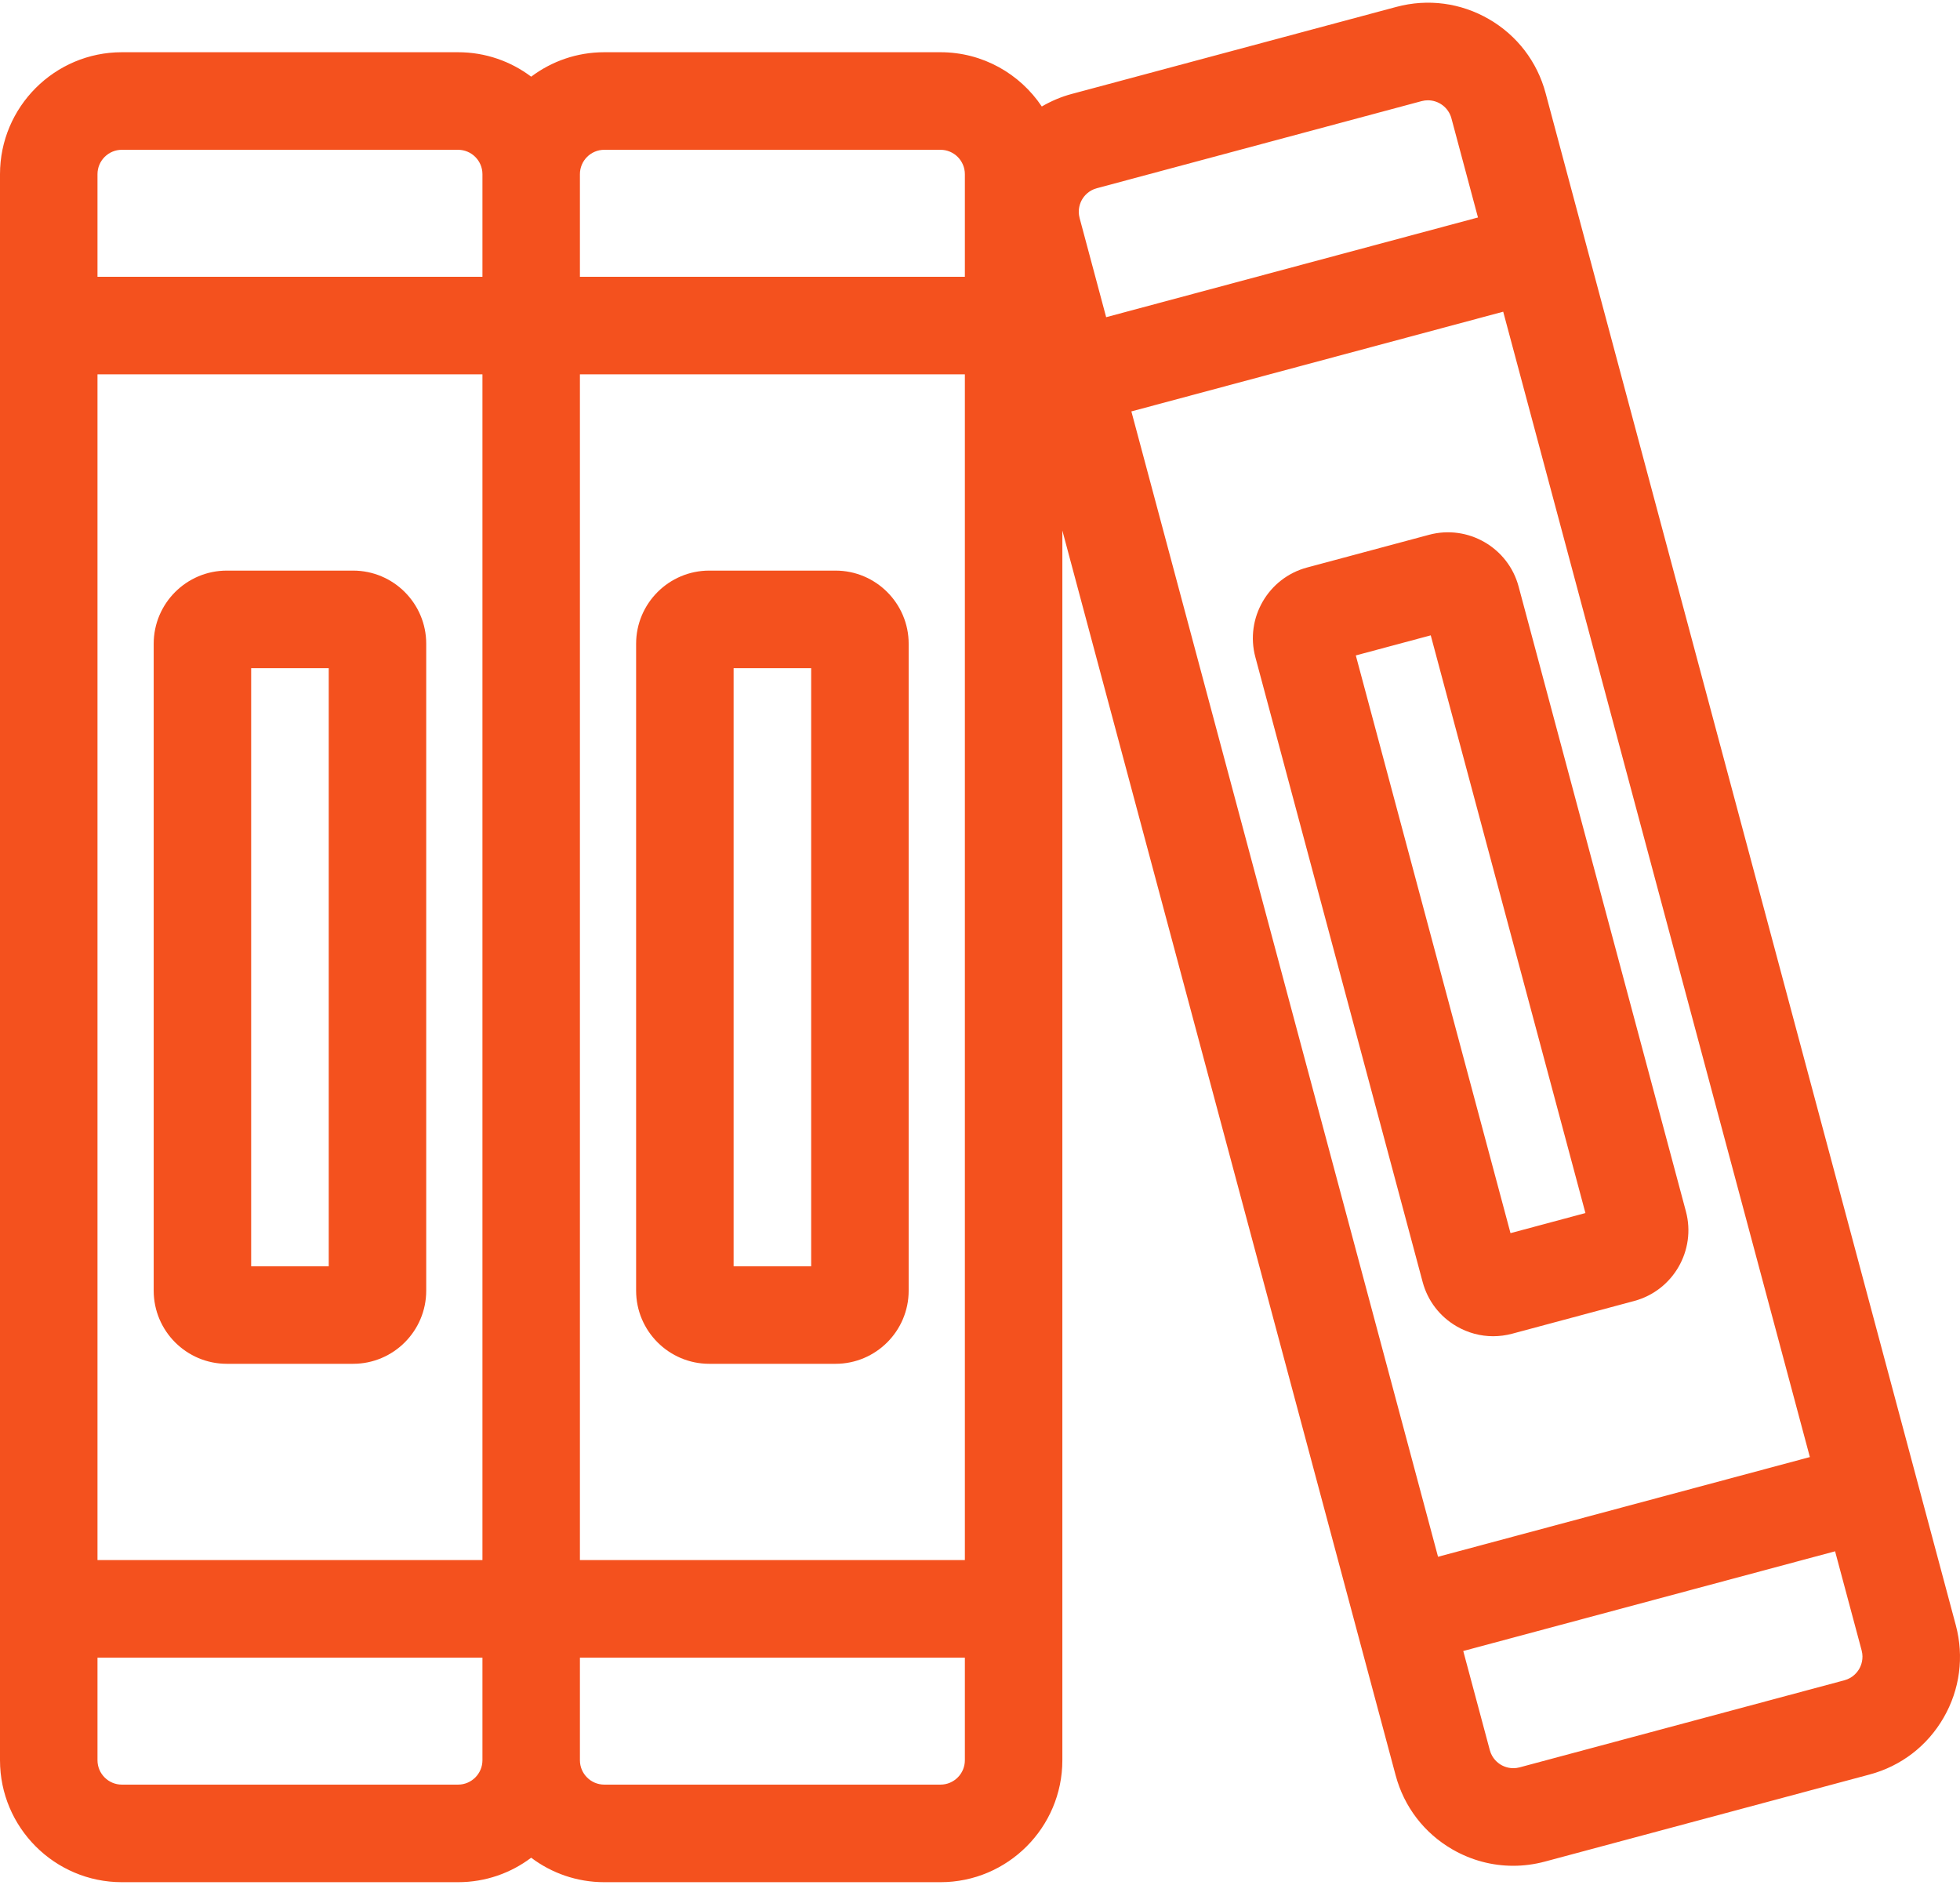
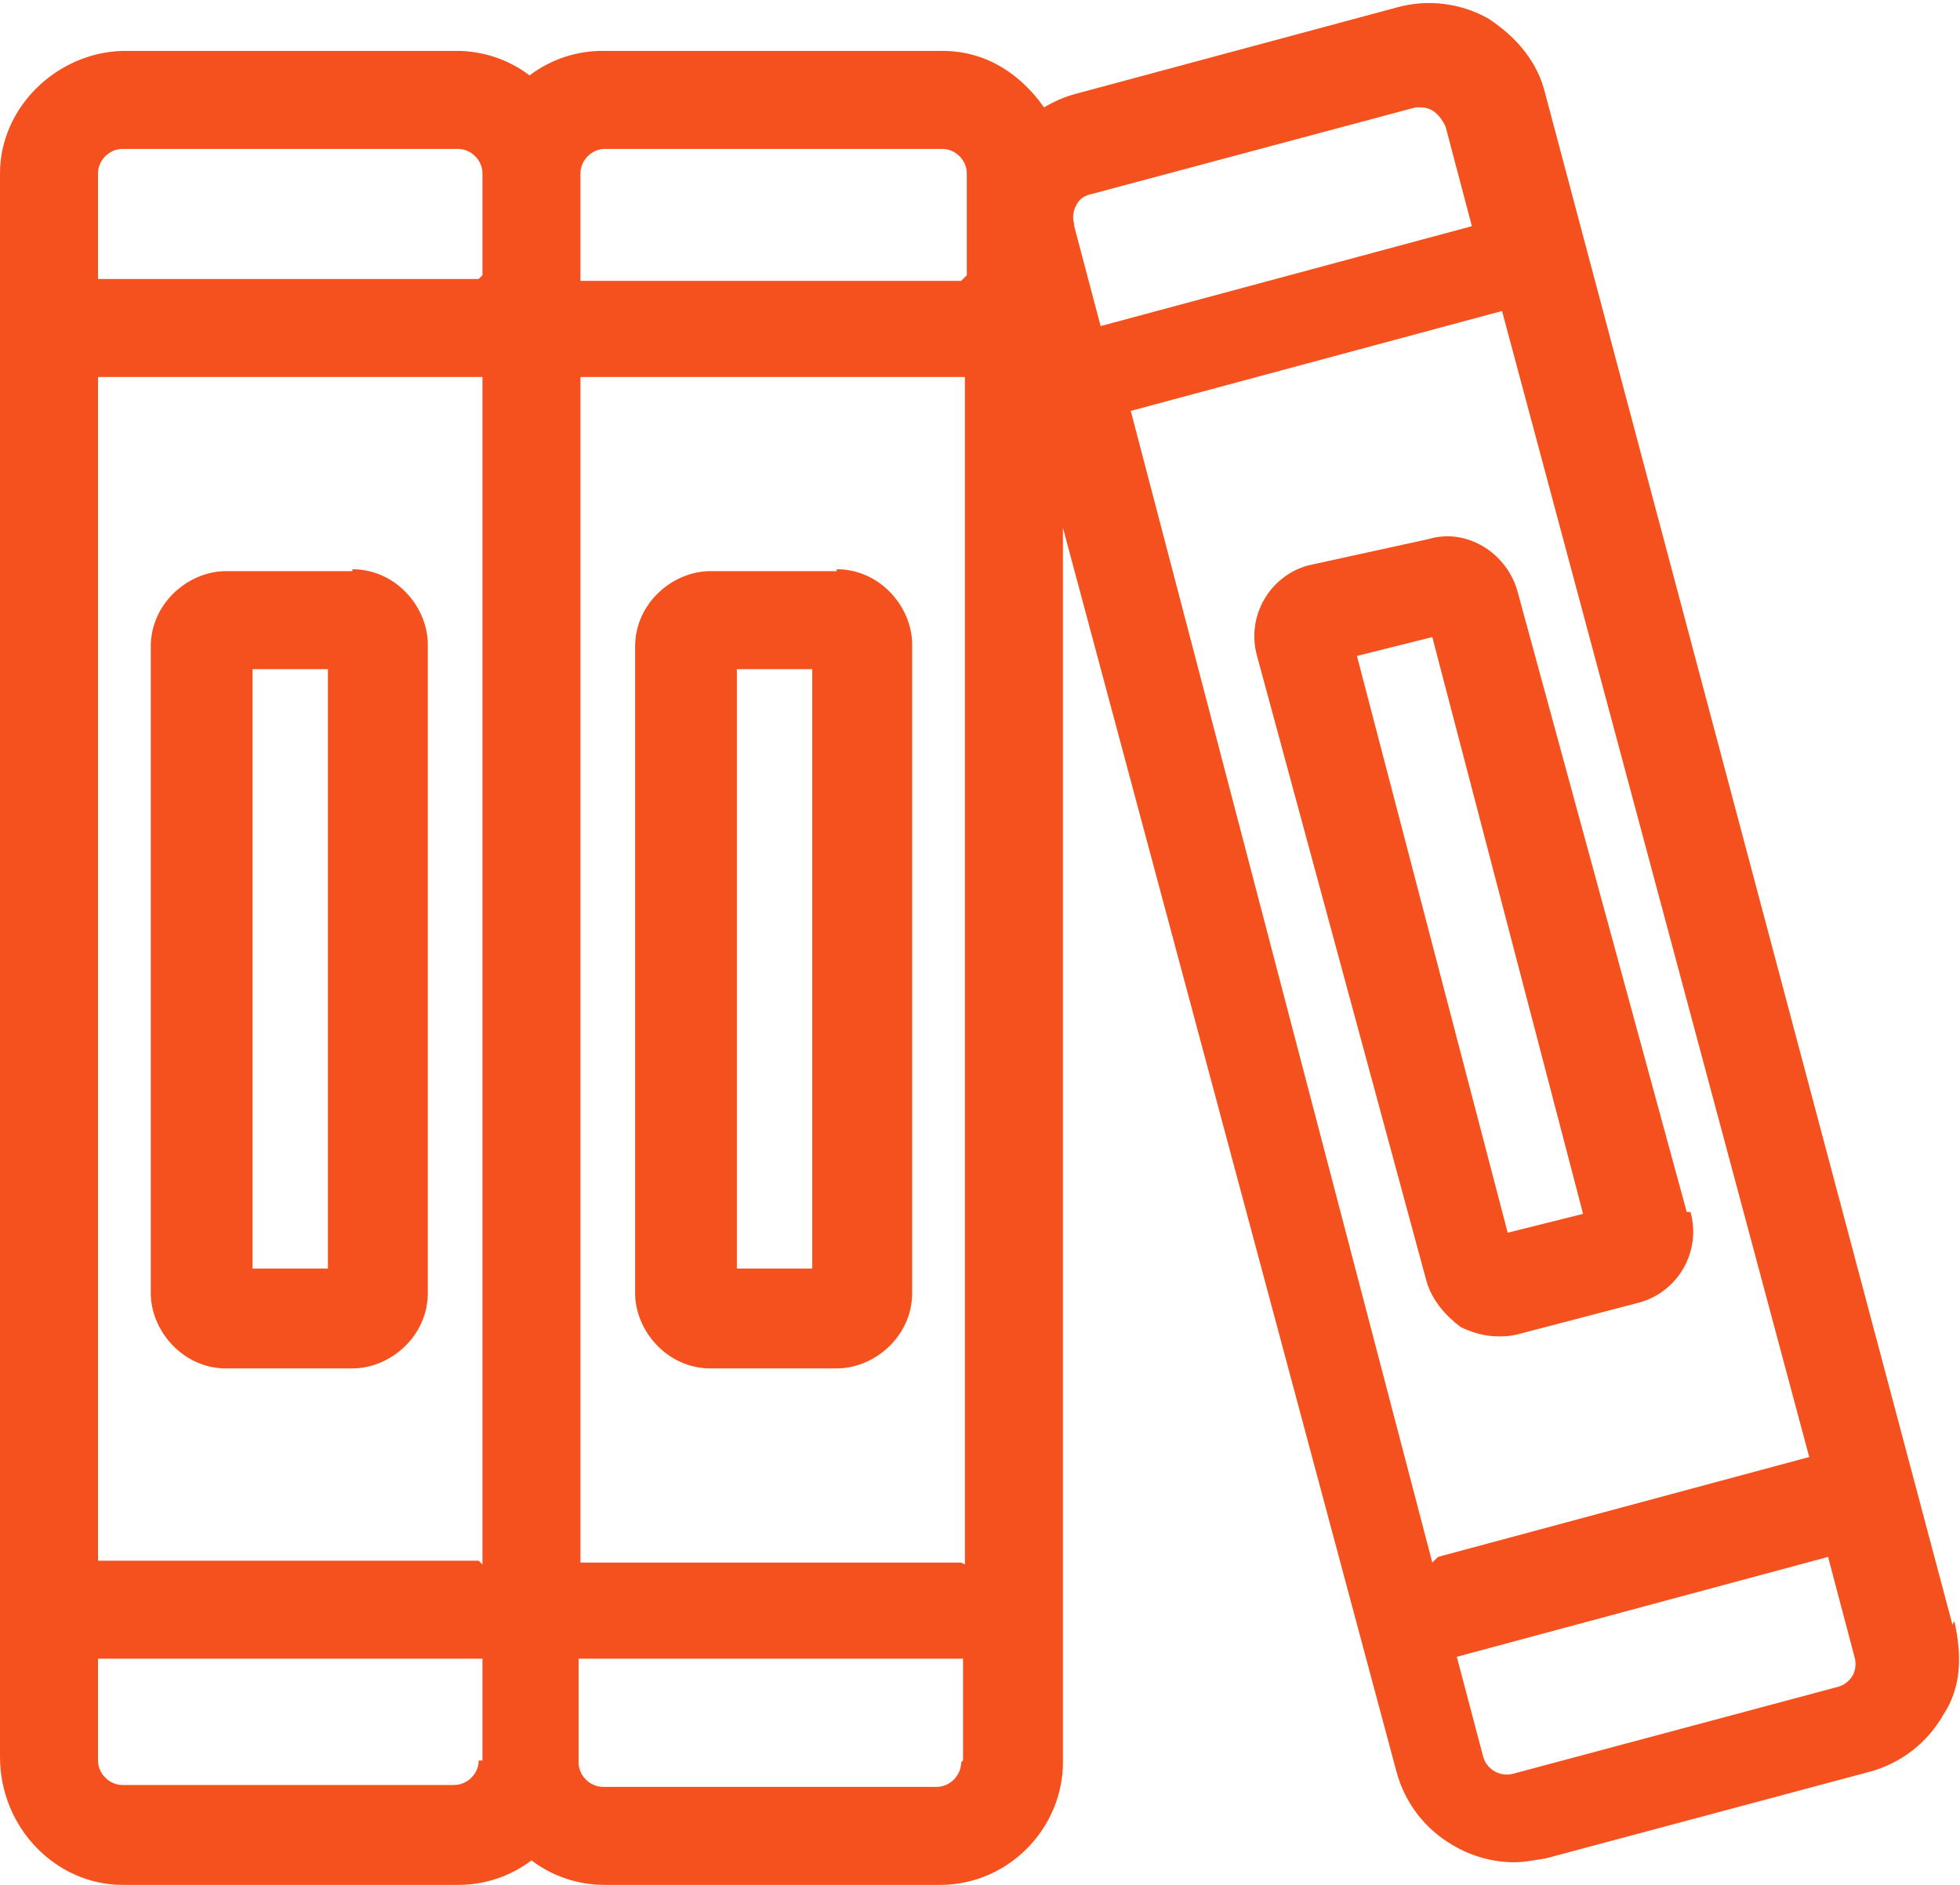
- <svg xmlns="http://www.w3.org/2000/svg" width="104px" height="100px" viewBox="0 0 104 100" version="1.1">
-   <defs />
-   <g id="Курсовая-работа" stroke="none" stroke-width="1" fill="none" fill-rule="evenodd" transform="translate(-1714, -1855)">
-     <g id="Group-35-Copy" transform="translate(-94, 1825)" fill="#F4511E" fill-rule="nonzero">
-       <g id="Group-35" transform="translate(1808, 30)">
-         <g id="library">
-           <path d="M18.736,30.273 L12.034,30.273 C9.895,30.273 8.155,32.014 8.155,34.154 L8.155,68.474 C8.155,70.614 9.895,72.355 12.034,72.355 L18.736,72.355 C20.876,72.355 22.616,70.614 22.616,68.474 L22.616,34.154 C22.616,32.014 20.876,30.273 18.736,30.273 Z M17.443,67.18 L13.327,67.18 L13.327,35.448 L17.443,35.448 L17.443,67.18 Z" id="Shape" />
-           <path d="M44.335,30.273 L37.633,30.273 C35.494,30.273 33.753,32.014 33.753,34.154 L33.753,68.474 C33.753,70.614 35.494,72.355 37.633,72.355 L44.335,72.355 C46.474,72.355 48.215,70.614 48.215,68.474 L48.215,34.154 C48.215,32.014 46.474,30.273 44.335,30.273 Z M43.042,67.18 L38.926,67.18 L38.926,35.448 L43.042,35.448 L43.042,67.18 Z" id="Shape" />
-           <path d="M89.456,64.267 L80.579,31.117 C80.025,29.05 77.893,27.819 75.827,28.373 L69.353,30.109 C67.287,30.663 66.057,32.796 66.611,34.863 L75.487,68.013 C75.755,69.014 76.398,69.851 77.295,70.37 C77.893,70.715 78.556,70.892 79.228,70.892 C79.565,70.892 79.904,70.847 80.239,70.758 L86.712,69.022 C88.779,68.468 90.009,66.335 89.456,64.267 Z M80.149,65.423 L71.941,34.773 L75.917,33.707 L84.125,64.357 L80.149,65.423 Z" id="Shape" />
-           <path d="M103.777,86.22 L101.7,78.465 C101.7,78.464 101.7,78.464 101.7,78.463 C101.7,78.462 101.699,78.462 101.699,78.461 L82.012,4.941 C81.565,3.271 80.495,1.876 78.999,1.012 C77.504,0.149 75.761,-0.081 74.093,0.366 L56.861,4.986 C56.298,5.137 55.77,5.365 55.279,5.65 C54.118,3.915 52.142,2.771 49.904,2.771 L32.064,2.771 C30.61,2.771 29.266,3.254 28.185,4.068 C27.104,3.254 25.76,2.771 24.305,2.771 L6.466,2.771 C2.901,2.771 0,5.673 0,9.241 L0,93.387 C0,96.955 2.901,99.857 6.466,99.857 L24.306,99.857 C25.76,99.857 27.104,99.374 28.185,98.559 C29.266,99.374 30.61,99.857 32.065,99.857 L49.904,99.857 C53.469,99.857 56.37,96.954 56.37,93.387 L56.37,28.147 L71.977,86.429 C71.977,86.43 71.977,86.431 71.977,86.432 C71.978,86.433 71.978,86.434 71.978,86.435 L74.055,94.189 C74.501,95.858 75.571,97.254 77.067,98.118 C78.064,98.693 79.169,98.987 80.29,98.987 C80.851,98.987 81.417,98.913 81.974,98.764 L99.205,94.144 C100.874,93.697 102.268,92.626 103.131,91.129 C103.995,89.633 104.224,87.889 103.777,86.22 Z M25.599,93.387 C25.599,94.101 25.018,94.681 24.306,94.681 L6.466,94.681 C5.753,94.681 5.173,94.101 5.173,93.387 L5.173,87.944 L25.599,87.944 L25.599,93.387 Z M25.599,82.768 L5.173,82.768 L5.173,19.859 L25.599,19.859 L25.599,82.768 Z M25.599,14.684 L5.173,14.684 L5.173,9.241 C5.173,8.527 5.753,7.947 6.466,7.947 L24.306,7.947 C25.018,7.947 25.599,8.527 25.599,9.241 L25.599,14.684 Z M51.197,93.387 C51.197,94.101 50.617,94.681 49.904,94.681 L32.064,94.681 C31.351,94.681 30.771,94.101 30.771,93.387 L30.771,87.944 L51.197,87.944 L51.197,93.387 L51.197,93.387 Z M51.197,82.768 L30.771,82.768 L30.771,19.859 L51.197,19.859 L51.197,82.768 Z M51.197,14.684 L30.771,14.684 L30.771,9.241 C30.771,8.527 31.351,7.947 32.064,7.947 L49.904,7.947 C50.617,7.947 51.197,8.527 51.197,9.241 L51.197,14.684 Z M57.286,11.57 C57.165,11.12 57.315,10.762 57.414,10.588 C57.514,10.415 57.75,10.106 58.2,9.986 L75.432,5.365 C75.543,5.335 75.655,5.321 75.766,5.321 C76.337,5.321 76.861,5.703 77.015,6.28 L78.423,11.538 L58.694,16.828 L57.286,11.57 Z M76.304,82.593 L60.032,21.827 L79.762,16.537 L96.034,77.303 L76.304,82.593 Z M98.651,88.542 C98.551,88.715 98.316,89.024 97.866,89.145 L80.634,93.765 C80.184,93.885 79.826,93.735 79.653,93.636 C79.48,93.535 79.171,93.3 79.051,92.85 L77.642,87.592 L97.372,82.302 L98.781,87.56 C98.901,88.01 98.751,88.368 98.651,88.542 Z" id="Shape" />
-         </g>
-       </g>
-     </g>
-   </g>
+ <svg xmlns="http://www.w3.org/2000/svg" width="104" height="100">
+   <path d="M18.7 30.3H12c-2 0-4 1.7-4 4v34.3c0 2 1.7 4 4 4h6.7c2 0 4-1.7 4-4V34.2c0-2-1.7-4-4-4zm-1.3 37h-4V35.5h4v31.7zm27-37h-6.7c-2 0-4 1.7-4 4v34.3c0 2 1.7 4 4 4h6.7c2 0 4-1.7 4-4V34.2c0-2-1.7-4-4-4zm-1.3 37h-4V35.5h4v31.7zm46.4-3l-9-33c-.6-2-2.7-3.3-4.7-2.7L69.4 30a3.9 3.9 0 0 0-2.7 4.8l9 33.2c.3 1 1 1.8 1.8 2.4.6.3 1.3.5 2 .5a3.8 3.8 0 0 0 1-.1l6.5-1.7a3.9 3.9 0 0 0 2.7-4.8zM80 65.4L72 34.8l4-1L84 64.4l-4 1zm23.6 20.8L82 5c-.4-1.7-1.5-3-3-4a6.4 6.4 0 0 0-4.9-.6L57 5a6.5 6.5 0 0 0-1.6.7c-1.2-1.7-3-3-5.4-3H32a6.4 6.4 0 0 0-3.9 1.3 6.4 6.4 0 0 0-3.9-1.3H6.5C3 2.8 0 5.7 0 9.2v84C0 97 3 100 6.5 100h17.8a6.4 6.4 0 0 0 3.9-1.3 6.4 6.4 0 0 0 3.9 1.3h17.8c3.6 0 6.5-3 6.5-6.5V28l17.7 66a6.4 6.4 0 0 0 3 3.9 6.4 6.4 0 0 0 3.2.9c.6 0 1-.1 1.7-.2l17.2-4.6a6.4 6.4 0 0 0 3.9-3c1-1.5 1-3.2.6-5zm-78.2 7.2c0 .7-.6 1.3-1.3 1.3H6.5c-.7 0-1.3-.6-1.3-1.3V88h20.4v5.4zm0-10.6H5.2V20h20.4v63zm0-68H5.2V9.2c0-.7.6-1.3 1.3-1.3h17.8c.7 0 1.3.6 1.3 1.3v5.4zm25.6 78.7c0 .7-.6 1.3-1.3 1.3H32c-.7 0-1.3-.6-1.3-1.3V88h20.4v5.4zm0-10.6H30.8V20h20.4v63zm0-68H30.8V9.2c0-.7.6-1.3 1.3-1.3H50c.7 0 1.3.6 1.3 1.3v5.4zm6-3a1.3 1.3 0 0 1 .1-1c.1-.2.3-.5.8-.6l17.2-4.6a1.3 1.3 0 0 1 .3 0c.6 0 1 .4 1.3 1l1.4 5.3-19.7 5.3-1.4-5.3zm19 71L60 21.8l19.7-5.3L96 77.3l-19.7 5.3zm22.3 6a1.3 1.3 0 0 1-.8.6l-17.2 4.6a1.3 1.3 0 0 1-1.6-.9l-1.4-5.3 19.7-5.3 1.4 5.3a1.3 1.3 0 0 1-.1 1z" fill="#F4511E" />
</svg>
